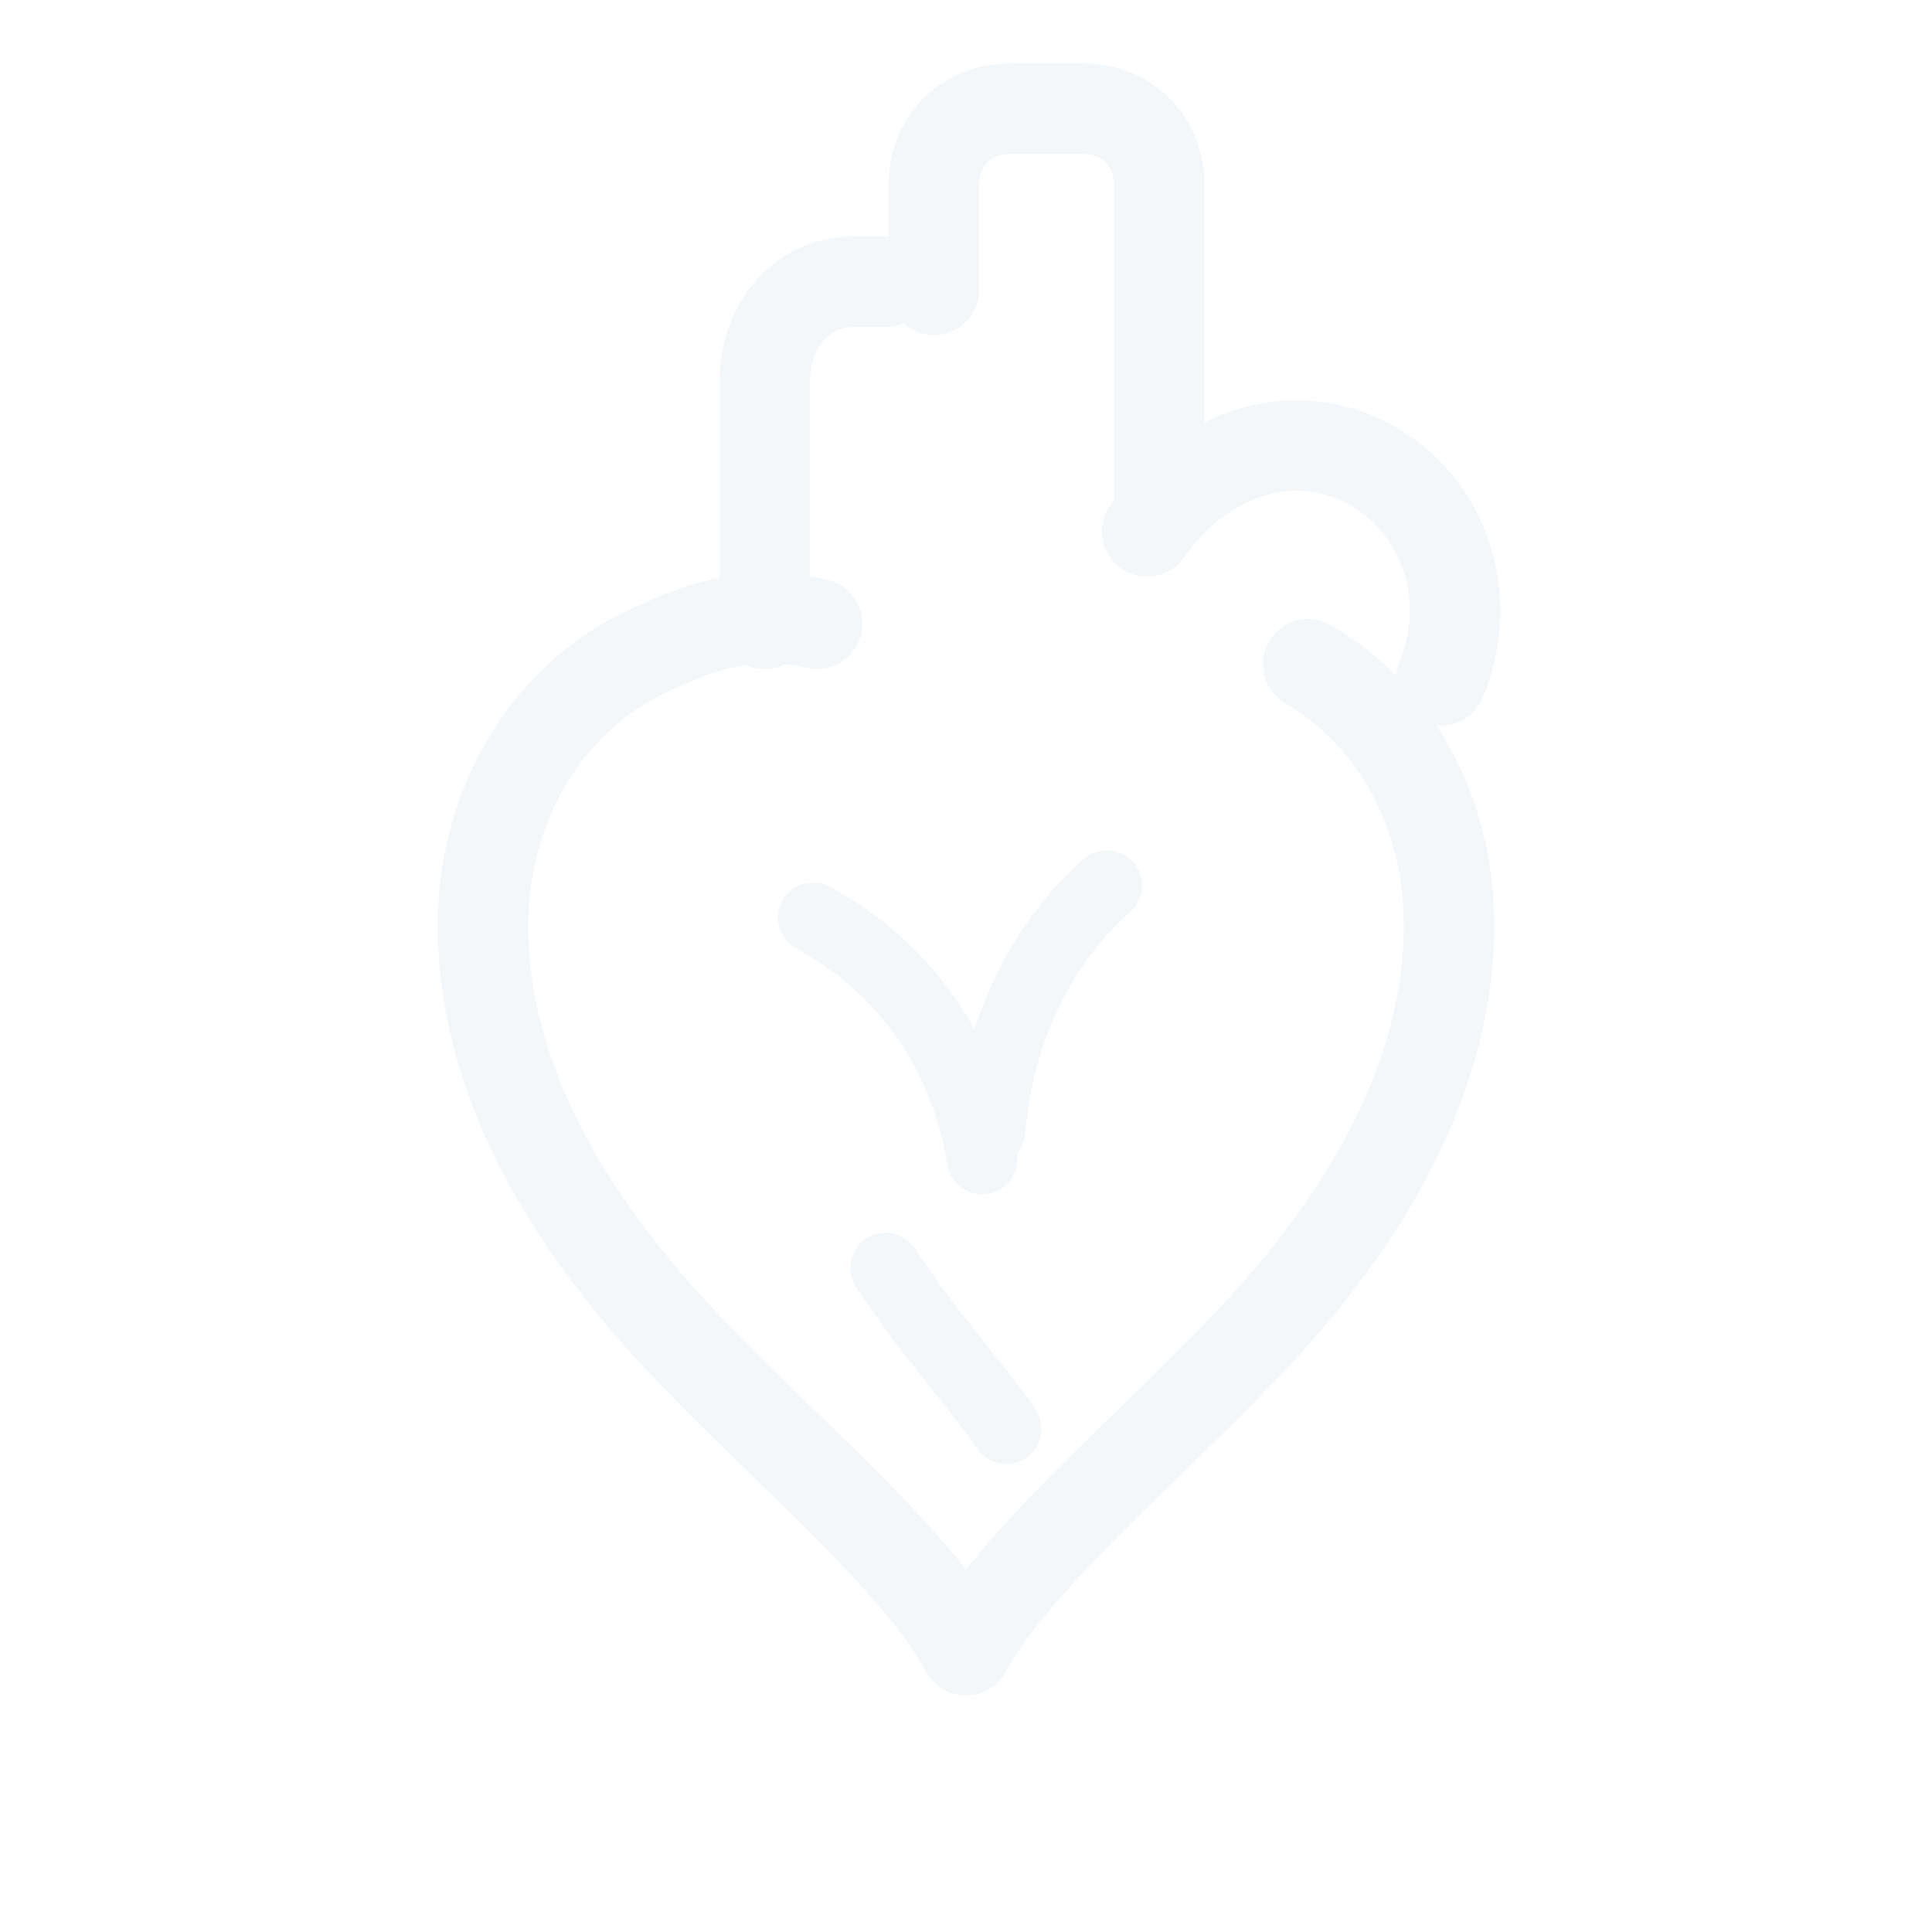
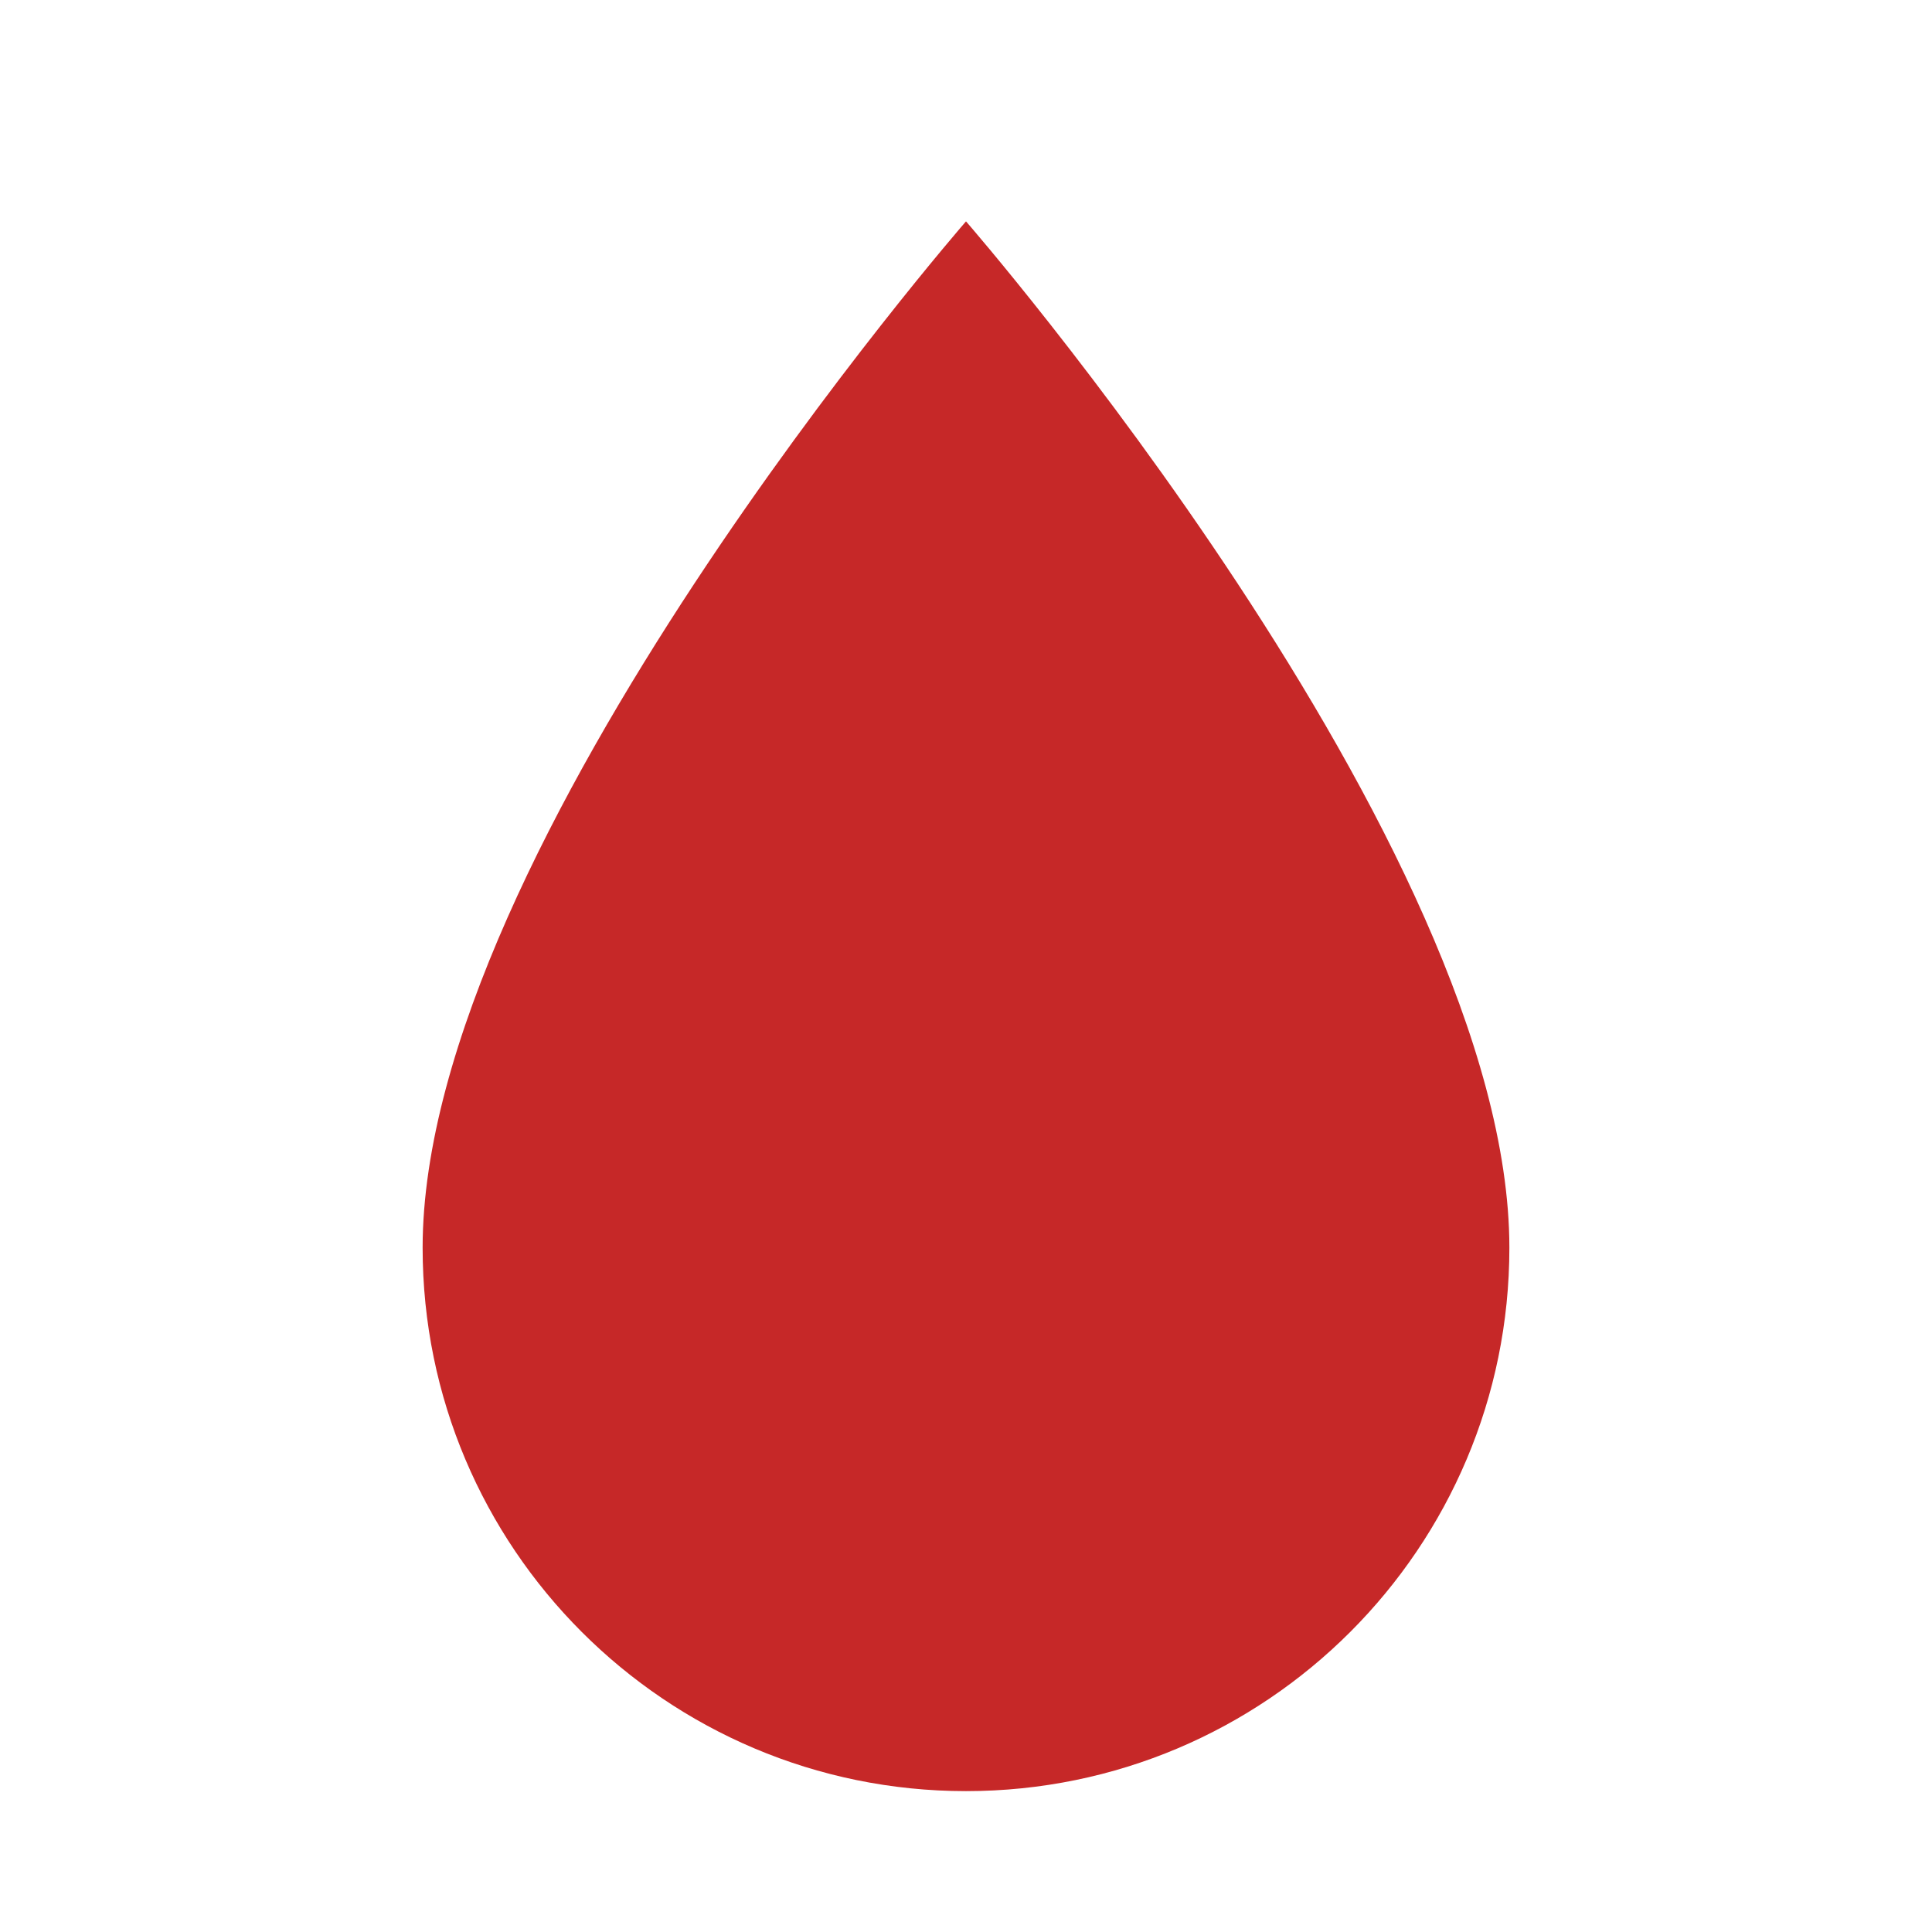
<svg xmlns="http://www.w3.org/2000/svg" viewBox="0 0 48 48" fill="none" aria-hidden="true">
-   <path stroke="#F4F7FA" stroke-width="2.25" stroke-linecap="round" stroke-linejoin="round" d="M19 15.5V9.5c0-1.4.9-2.5 2.2-2.5h.8        M23.2 7.2V4.6c0-1.1.8-1.9 1.9-1.9h1.8c1.1 0 1.9.8 1.9 1.9V12.8        M28.5 13.2c1.4-2 3.8-2.8 5.8-1.5 1.7 1.1 2.3 3.3 1.5 5.2        M16.5 16c-2.8 1.1-4.5 3.9-4.5 7 0 3.6 1.9 7.2 5.2 10.6 2.6 2.7 5.6 5.2 6.8 7.4 1.2-2.2 4.2-4.7 6.8-7.4 3.3-3.4 5.2-7 5.2-10.6 0-2.8-1.3-5.2-3.5-6.5        M16.5 16c1.2-.6 2.6-.8 3.8-.5" />
-   <path stroke="#F4F7FA" stroke-width="1.75" stroke-linecap="round" stroke-linejoin="round" d="M20.2 22.8c2.4 1.3 3.8 3.5 4.2 6M27.5 22c-1.7 1.5-2.7 3.7-2.9 6.1M22 31.5c1.2 1.8 2.4 3.1 3 4" />
+   <path fill="#C62828" d="M24 5.5c0 0 13.5 15.5 13.5 25.5 0 7.456-6.044 13.5-13.5 13.5S10.5 38.456 10.5 31            C10.5 21 24 5.5 24 5.5z" />
</svg>
